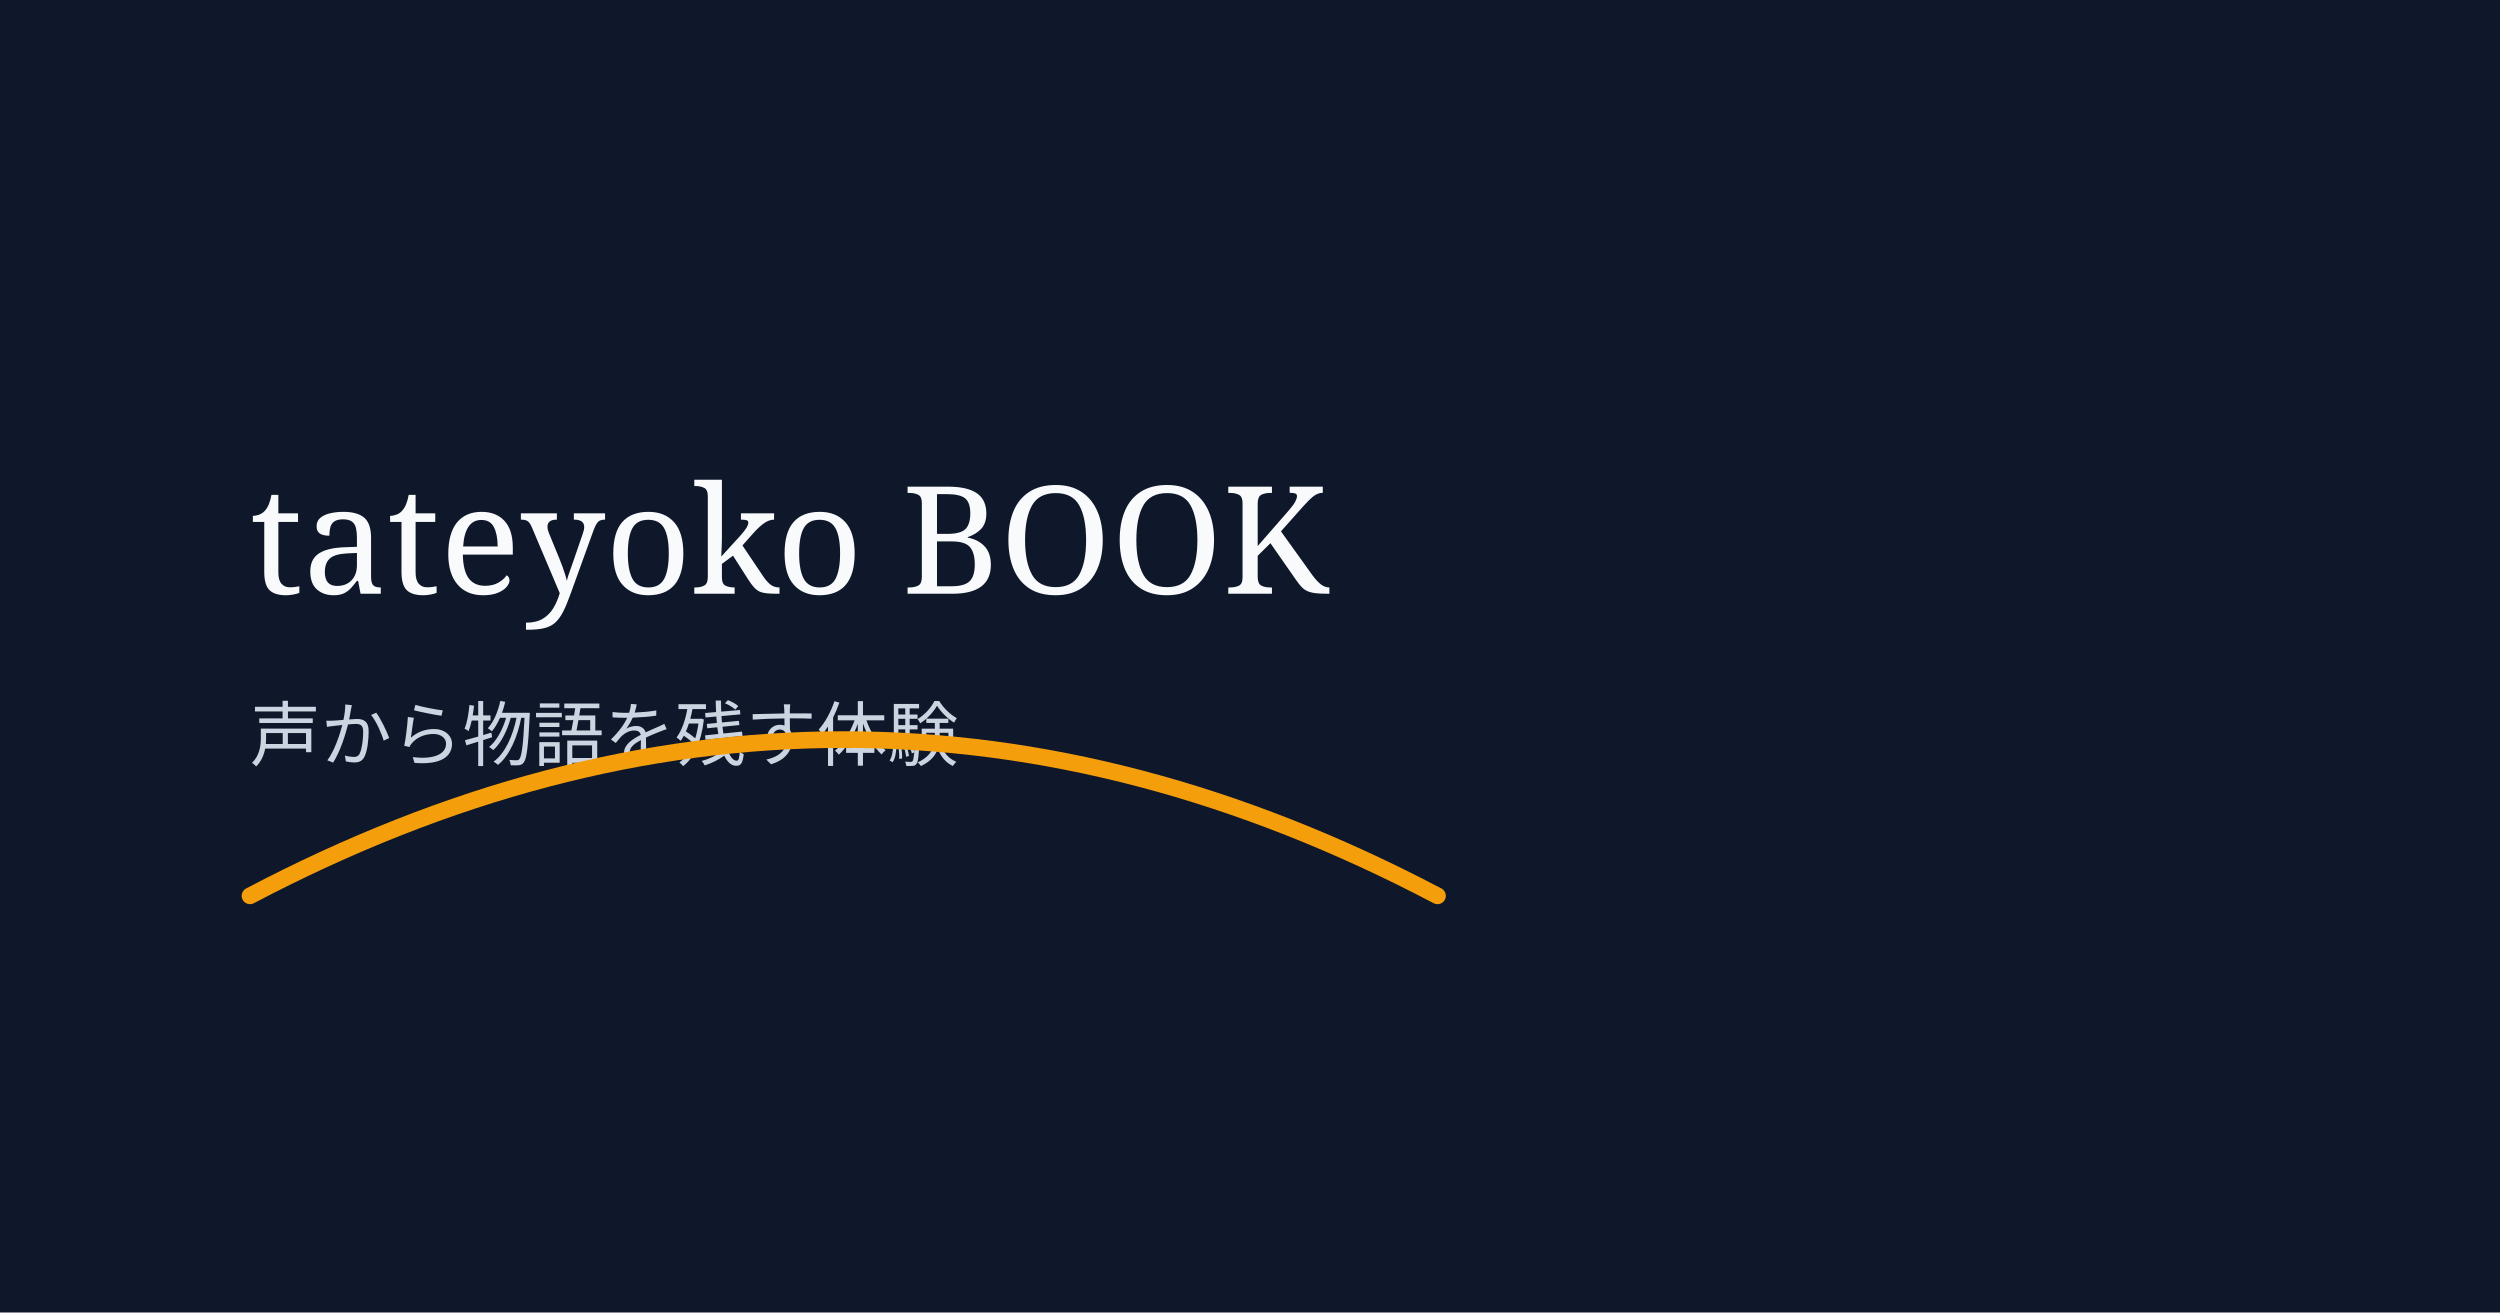
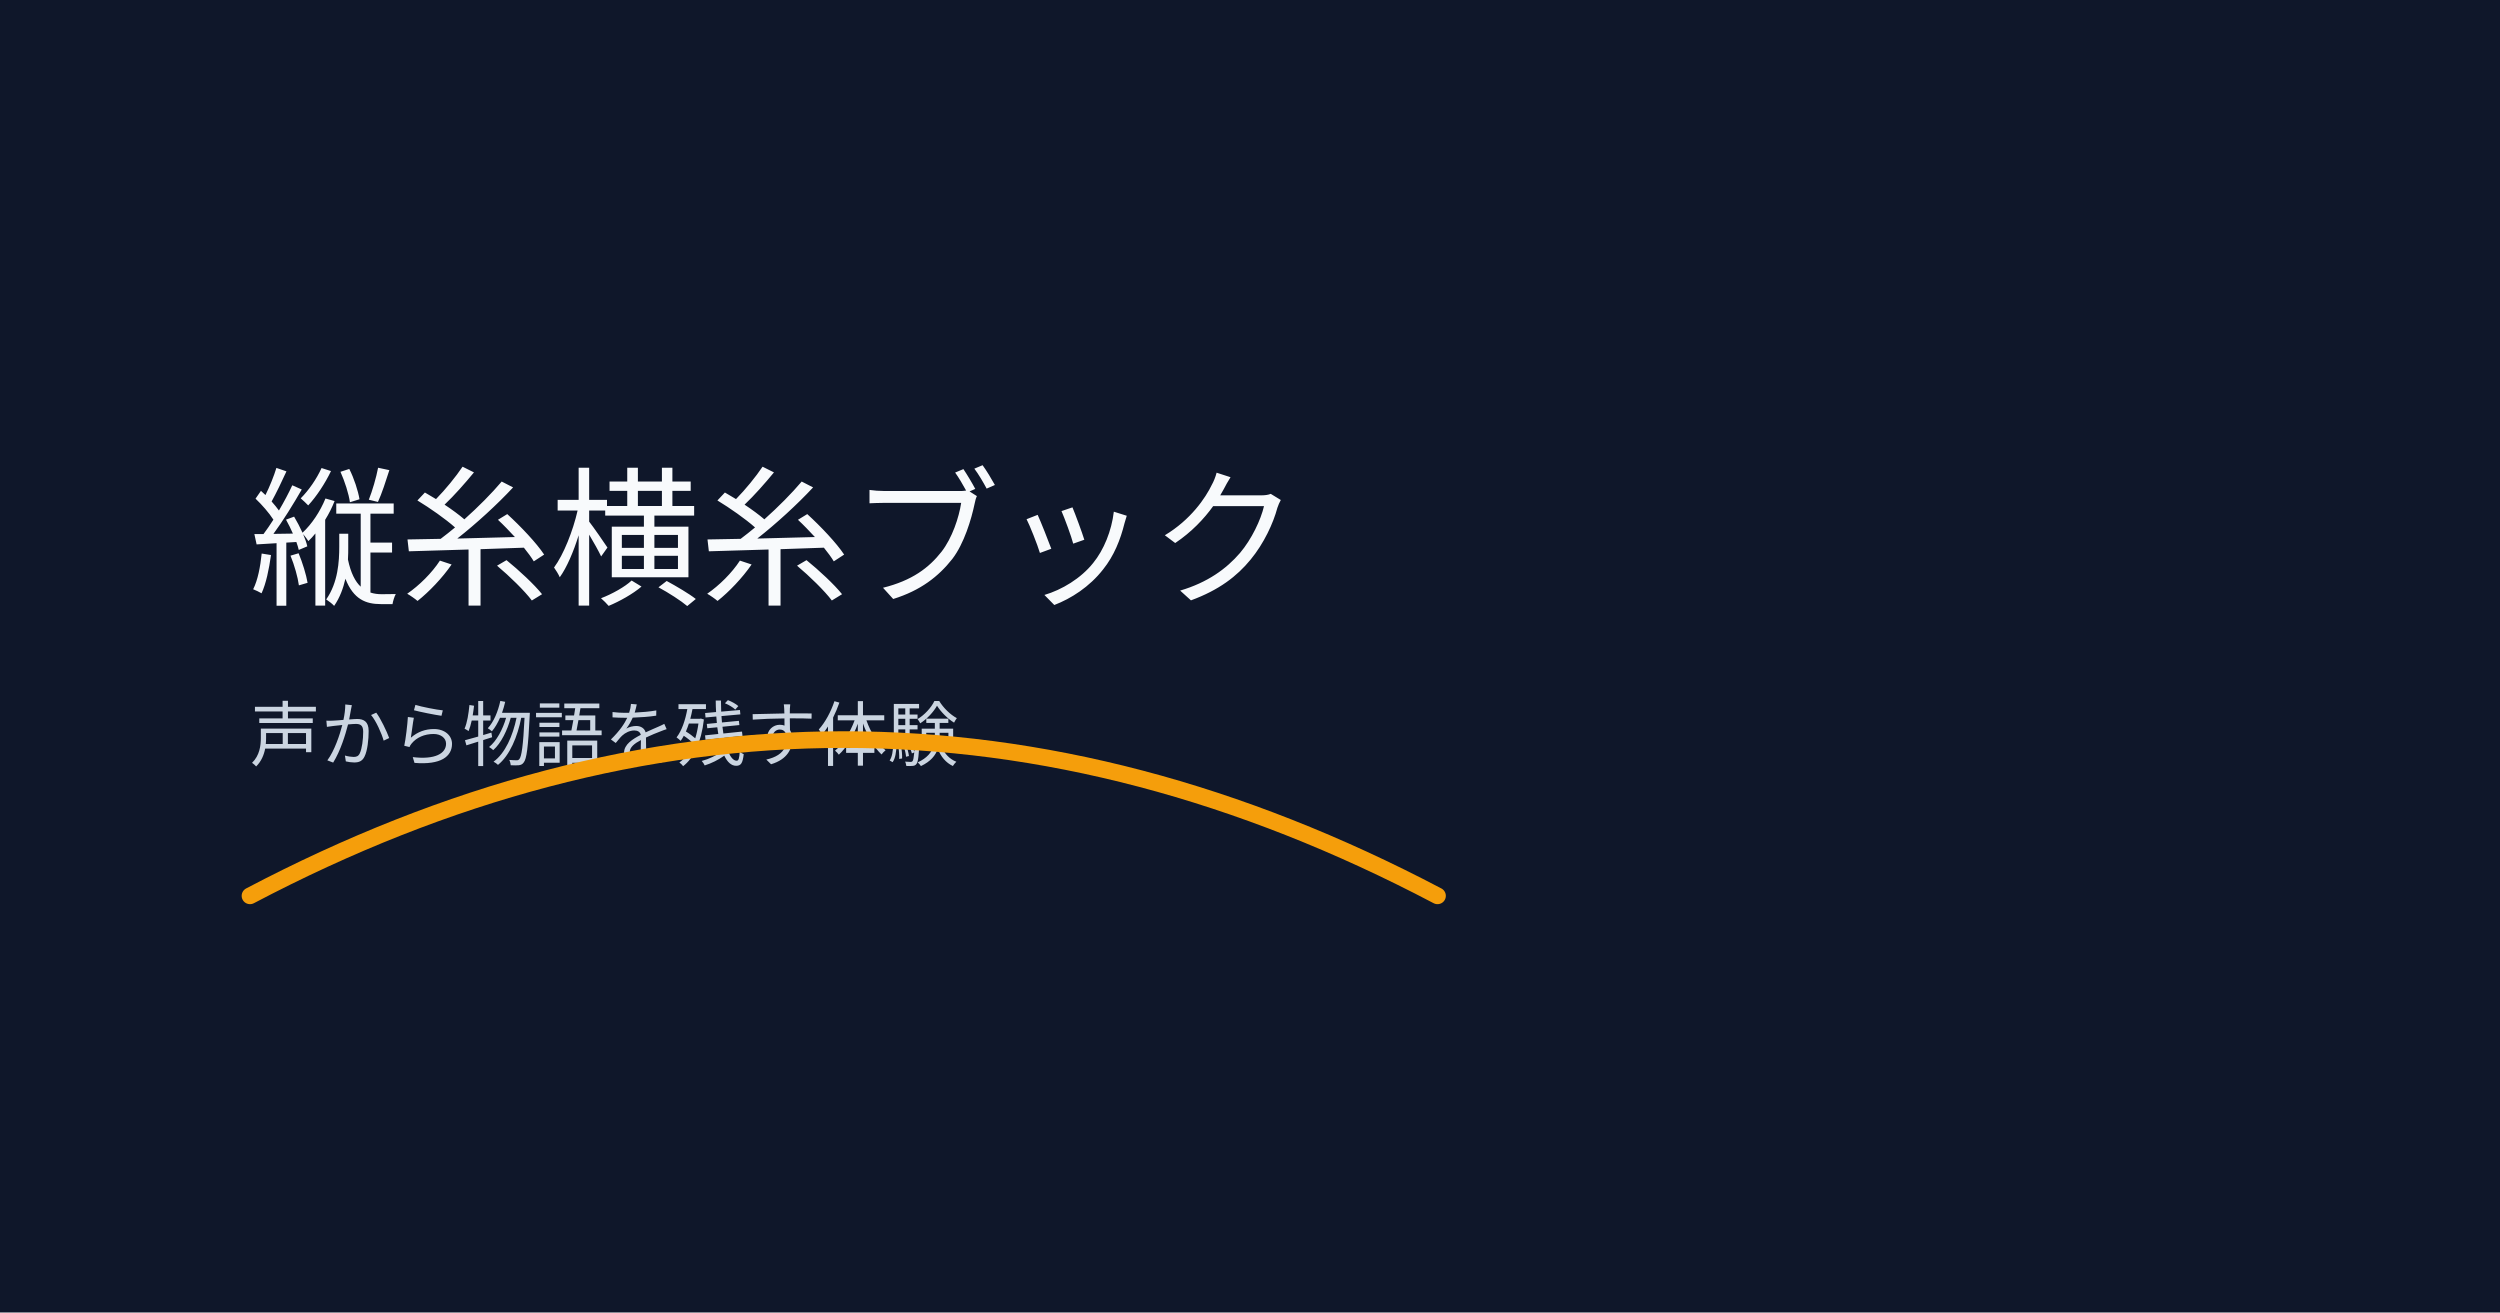
<svg xmlns="http://www.w3.org/2000/svg" viewBox="0 0 1200 630">
  <rect width="1200" height="630" fill="#0f172a" />
-   <text x="120" y="285" fill="#f8fafc" font-family="serif" font-size="72">tateyoko BOOK</text>
+   <text x="120" y="285" fill="#f8fafc" font-family="serif" font-size="72">縦糸横糸ブック</text>
  <text x="120" y="365" fill="#cbd5e1" font-family="serif" font-size="34">声から物語を残す体験</text>
  <path d="M120 430c190-100 380-100 570 0" fill="none" stroke="#f59e0b" stroke-width="8" stroke-linecap="round" />
</svg>
